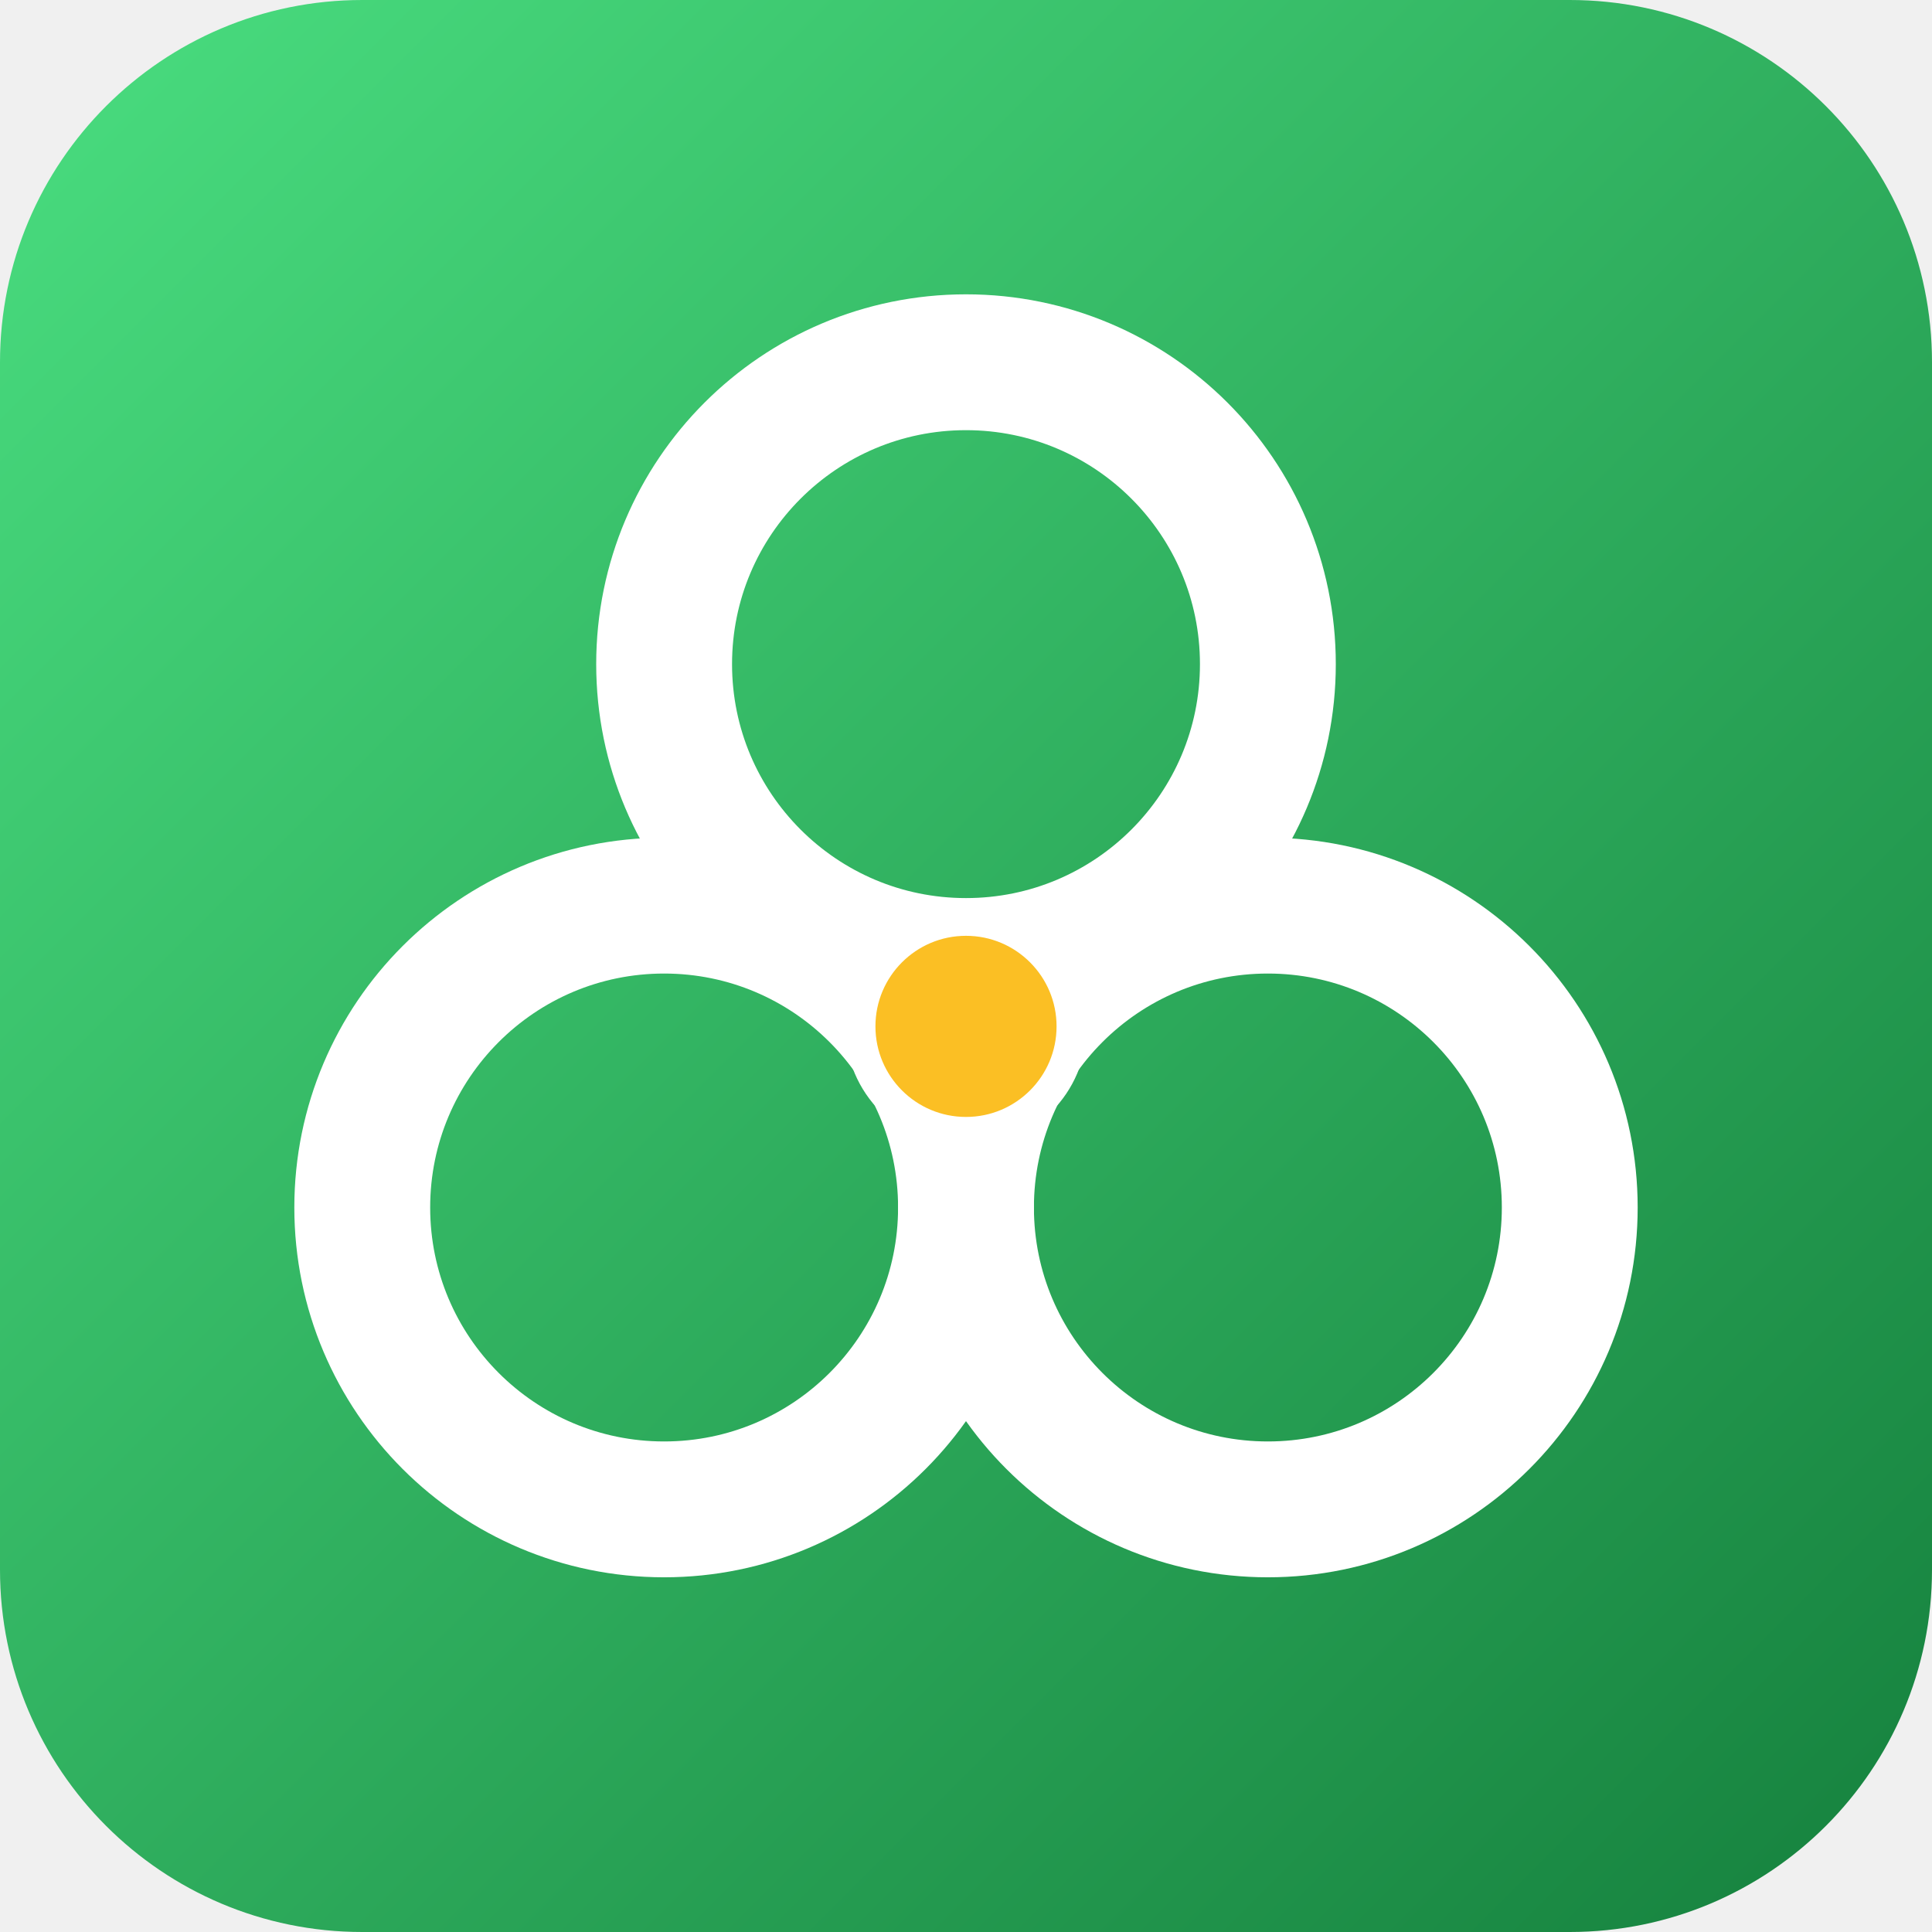
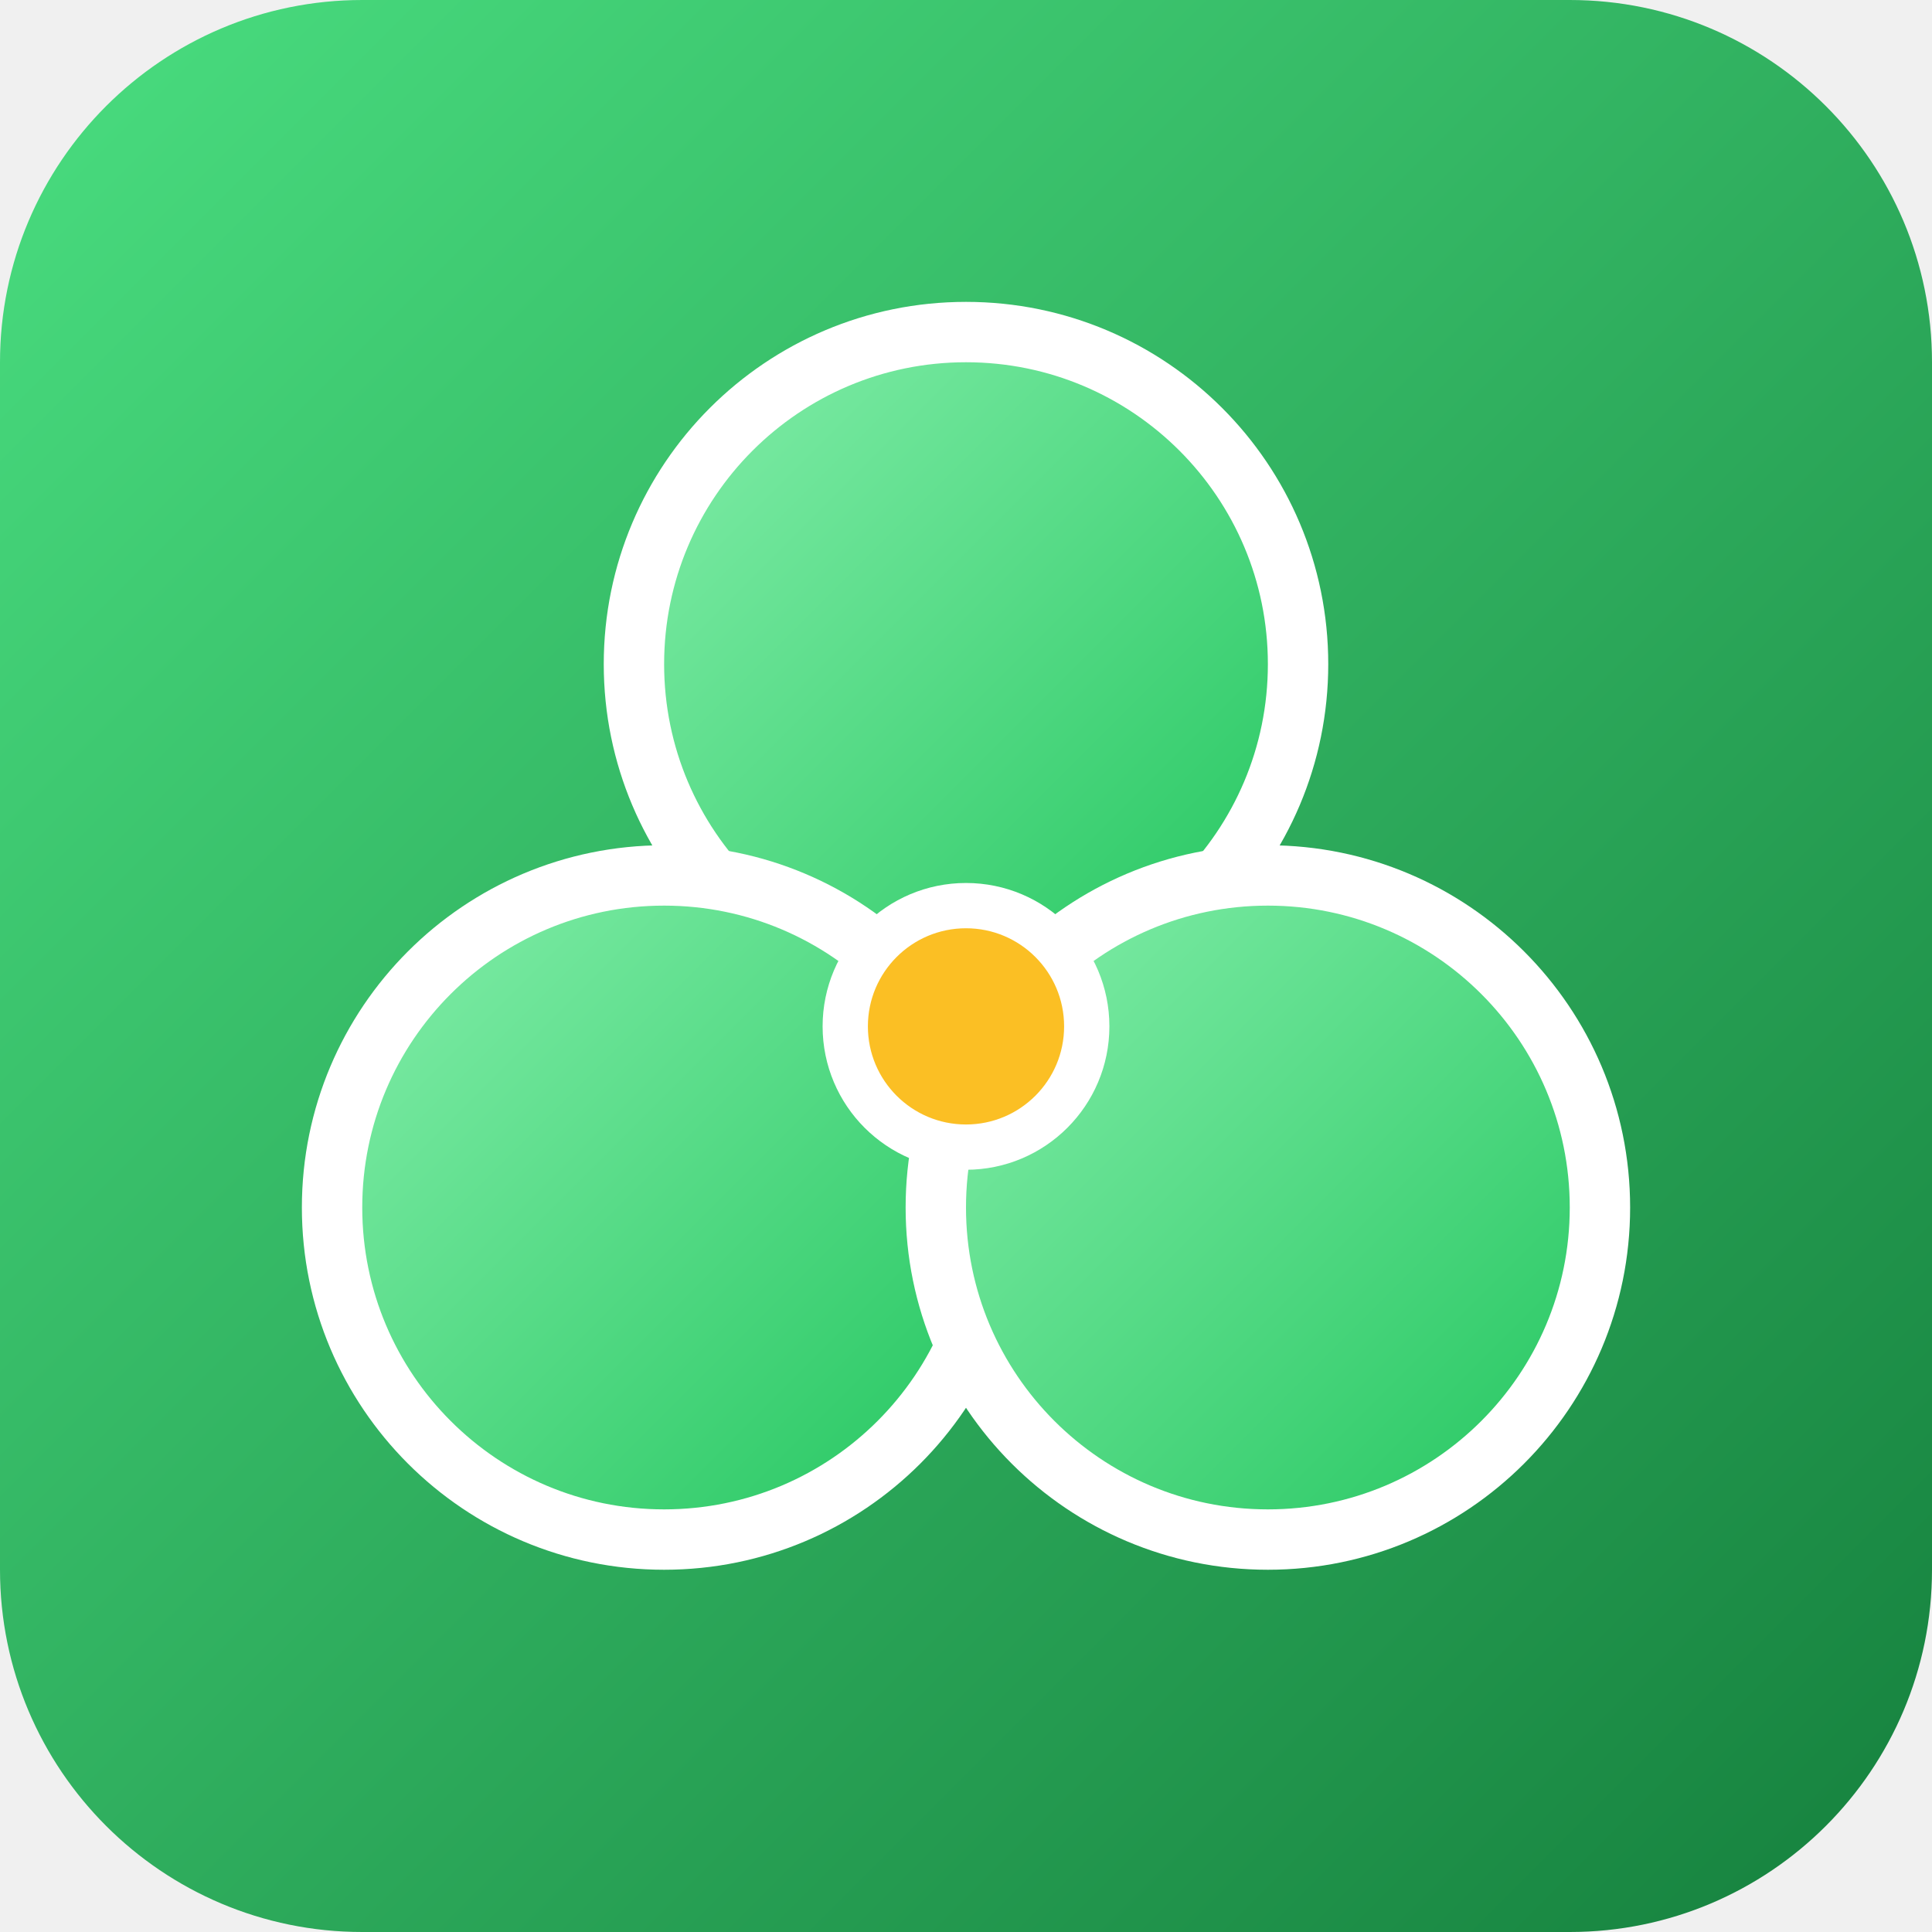
<svg xmlns="http://www.w3.org/2000/svg" viewBox="0 0 64 64">
  <defs>
-     <linearGradient id="g" x1="0%" y1="0%" x2="100%" y2="100%">
+     <linearGradient id="bg" x1="0%" y1="0%" x2="100%" y2="100%">
      <stop offset="0%" stop-color="#4ade80" />
      <stop offset="100%" stop-color="#15803d" />
    </linearGradient>
+     <linearGradient id="circ" x1="0%" y1="0%" x2="100%" y2="100%">
+       <stop offset="0%" stop-color="#86efac" />
+       <stop offset="100%" stop-color="#22c55e" />
+     </linearGradient>
  </defs>
-   <rect width="64" height="64" rx="12" fill="url(#g)" />
-   <g fill="none" stroke="#ffffff" stroke-width="4.5" stroke-linejoin="round" stroke-linecap="round">
-     <circle cx="32" cy="22" r="10" />
-     <circle cx="22" cy="40" r="10" />
-     <circle cx="42" cy="40" r="10" />
+   <rect width="64" height="64" rx="12" fill="url(#bg)" />
+   <g stroke="#ffffff" stroke-width="2">
+     <circle cx="32" cy="22" r="11" fill="url(#circ)" />
+     <circle cx="22" cy="40" r="11" fill="url(#circ)" />
+     <circle cx="42" cy="40" r="11" fill="url(#circ)" />
  </g>
-   <circle cx="32" cy="34" r="3.5" fill="#fbbf24" stroke="#ffffff" stroke-width="1" />
+   <circle cx="32" cy="34" r="4" fill="#fbbf24" stroke="#ffffff" stroke-width="1.5" />
</svg>
